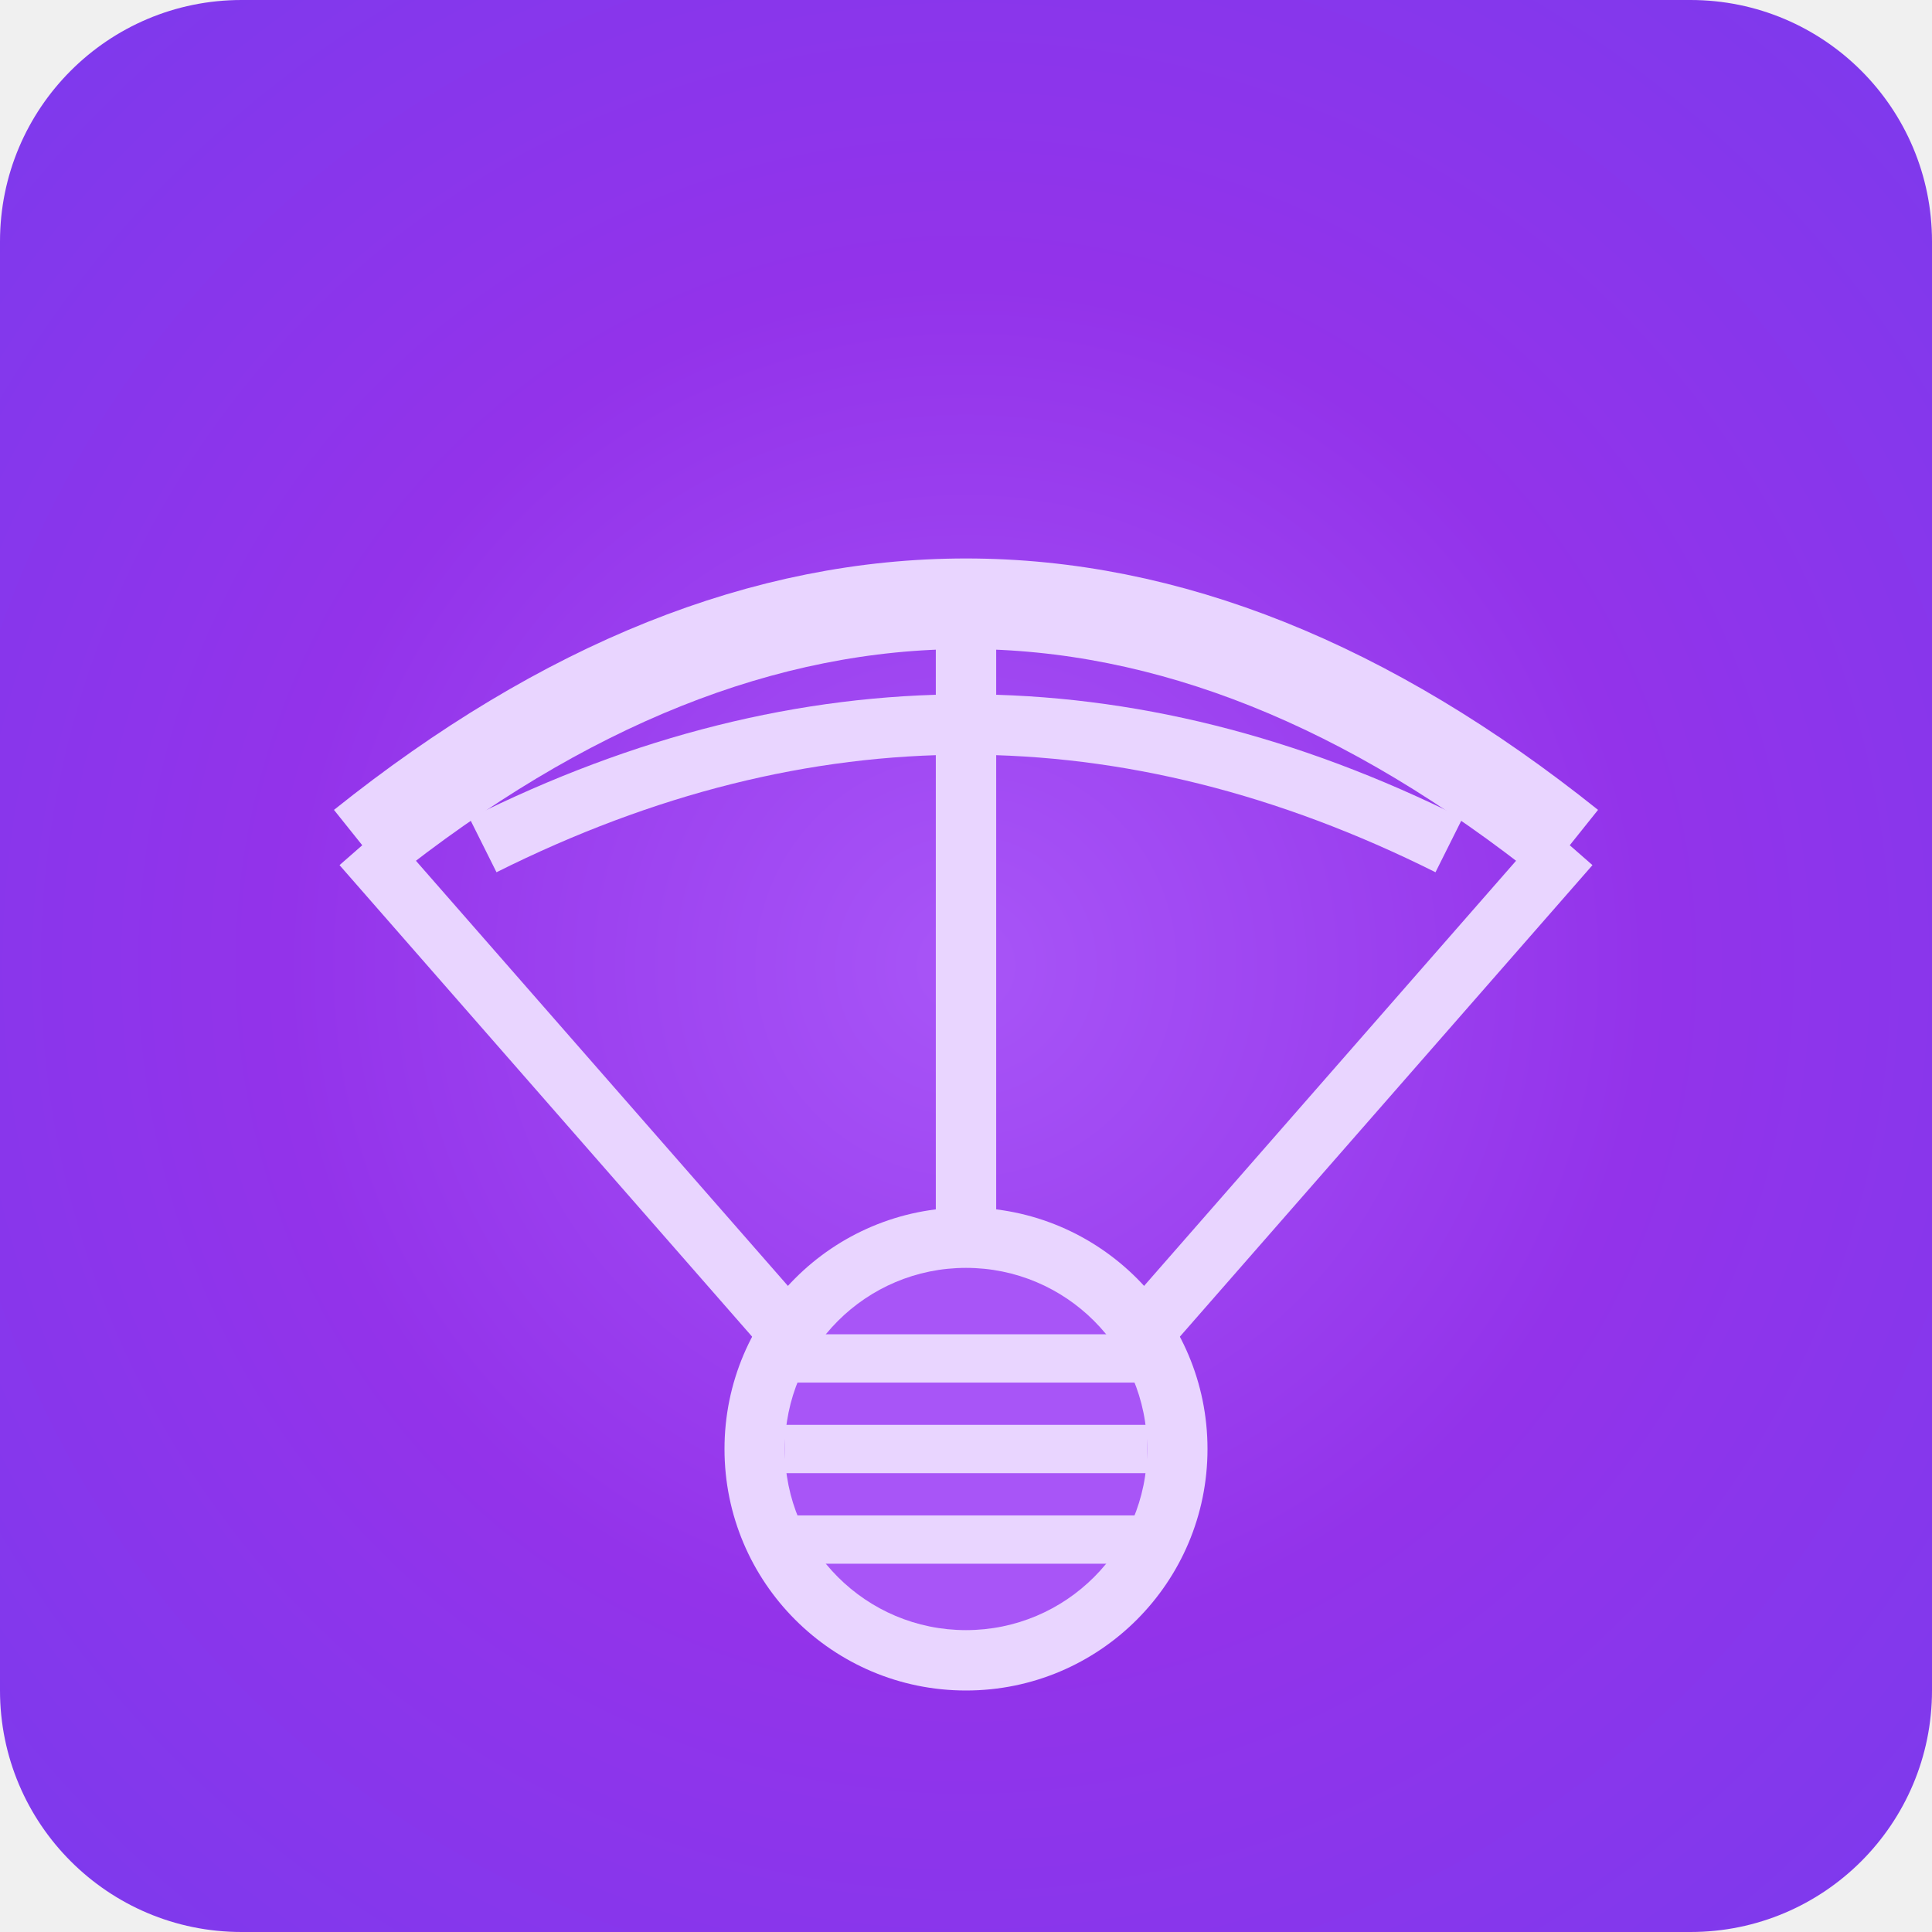
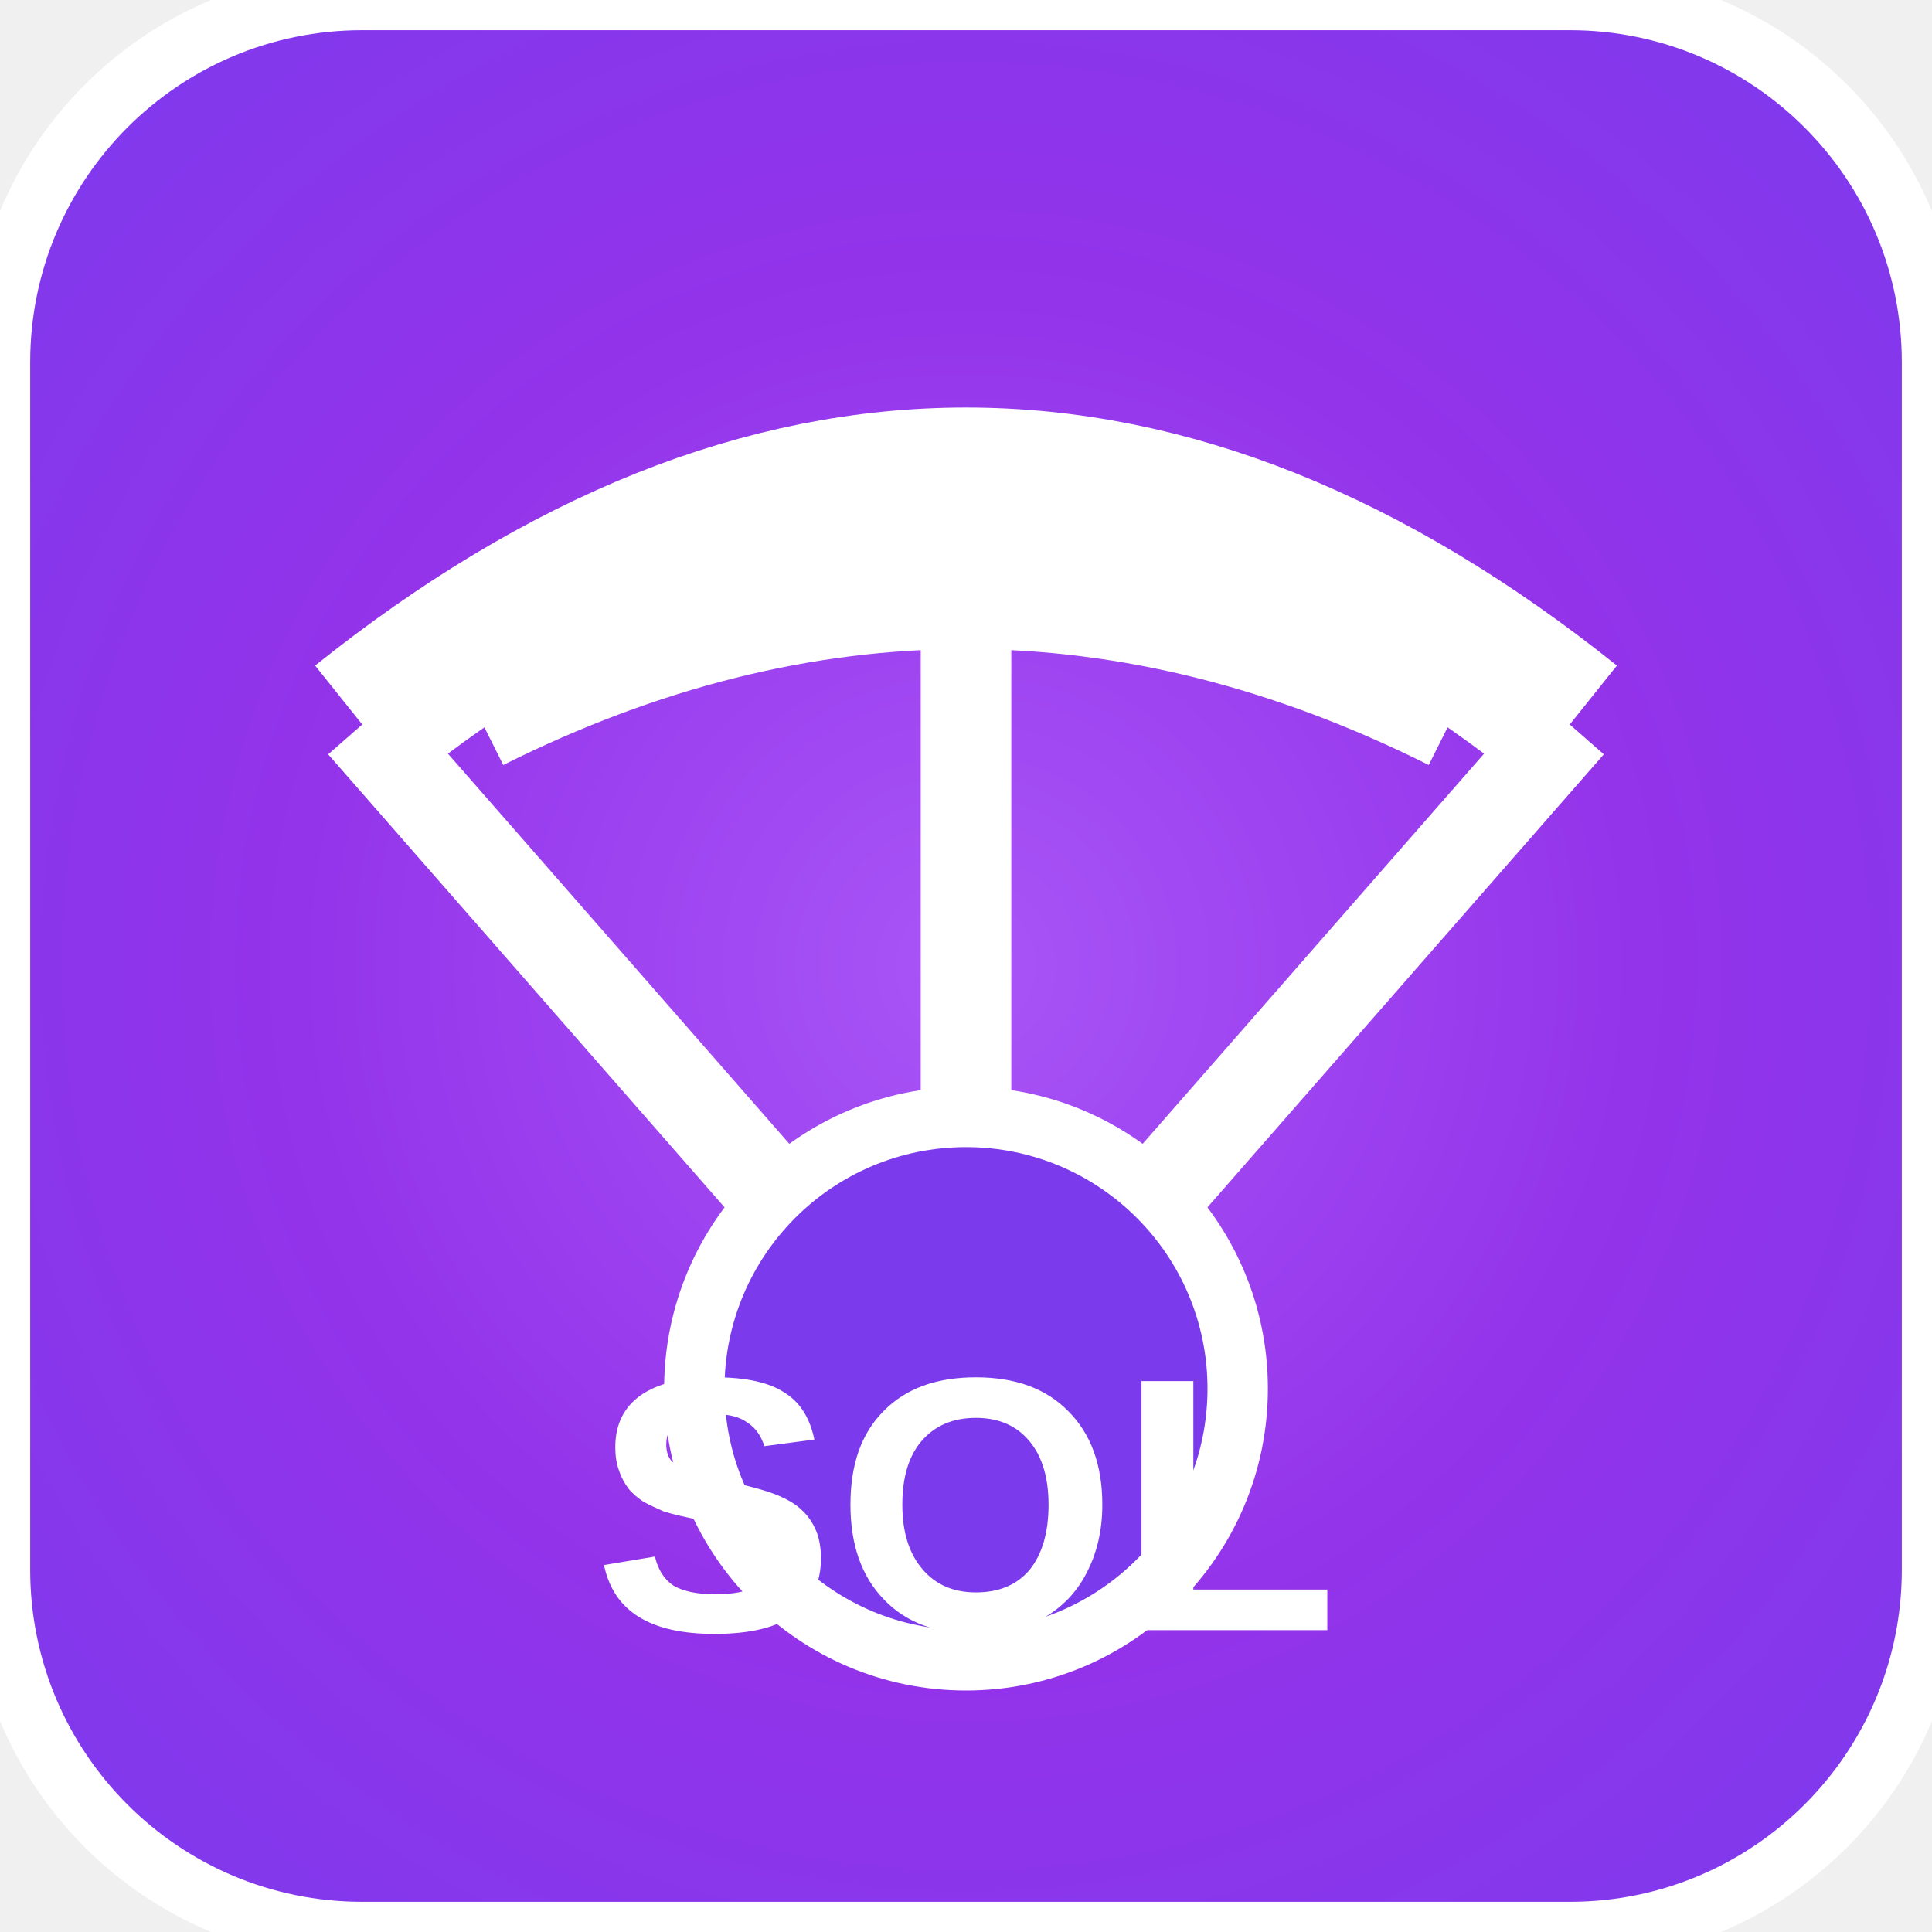
<svg xmlns="http://www.w3.org/2000/svg" width="32" height="32" viewBox="0 0 32 32">
  <defs>
    <radialGradient id="bg" cx="50%" cy="50%" r="70%">
      <stop offset="0%" style="stop-color:#a855f7;stop-opacity:1" />
      <stop offset="50%" style="stop-color:#9333ea;stop-opacity:1" />
      <stop offset="100%" style="stop-color:#7c3aed;stop-opacity:1" />
    </radialGradient>
  </defs>
-   <rect width="32" height="32" fill="url(#bg)" rx="4" />
-   <path d="M 6 14 Q 16 6 26 14" stroke="#e9d5ff" stroke-width="1.5" fill="none" />
-   <path d="M 8 14 Q 16 10 24 14" stroke="#e9d5ff" stroke-width="1" fill="none" />
-   <line x1="6" y1="14" x2="13" y2="22" stroke="#e9d5ff" stroke-width="1" />
-   <line x1="16" y1="10" x2="16" y2="22" stroke="#e9d5ff" stroke-width="1" />
-   <line x1="26" y1="14" x2="19" y2="22" stroke="#e9d5ff" stroke-width="1" />
-   <circle cx="16" cy="24" r="4" fill="#e9d5ff" />
-   <circle cx="16" cy="24" r="3" fill="#a855f7" />
-   <path d="M 13 22.5 L 19 22.5 M 13 24 L 19 24 M 13 25.5 L 19 25.5" stroke="#e9d5ff" stroke-width="0.8" />
+   <rect width="32" height="32" fill="url(#bg)" rx="6" />
+   <rect width="32" height="32" fill="none" stroke="white" stroke-width="1" rx="6" />
+   <path d="M 6 12 Q 16 4 26 12" stroke="white" stroke-width="2.5" fill="none" />
+   <path d="M 8 12 Q 16 8 24 12" stroke="white" stroke-width="1.5" fill="none" />
+   <line x1="6" y1="12" x2="13" y2="20" stroke="white" stroke-width="1.5" />
+   <line x1="16" y1="8" x2="16" y2="20" stroke="white" stroke-width="1.5" />
+   <line x1="26" y1="12" x2="19" y2="20" stroke="white" stroke-width="1.5" />
+   <circle cx="16" cy="23" r="5" fill="white" />
+   <circle cx="16" cy="23" r="4" fill="#7c3aed" />
+   <text x="16" y="27" font-family="Arial, sans-serif" font-size="6" font-weight="bold" text-anchor="middle" fill="white">SOL</text>
</svg>
